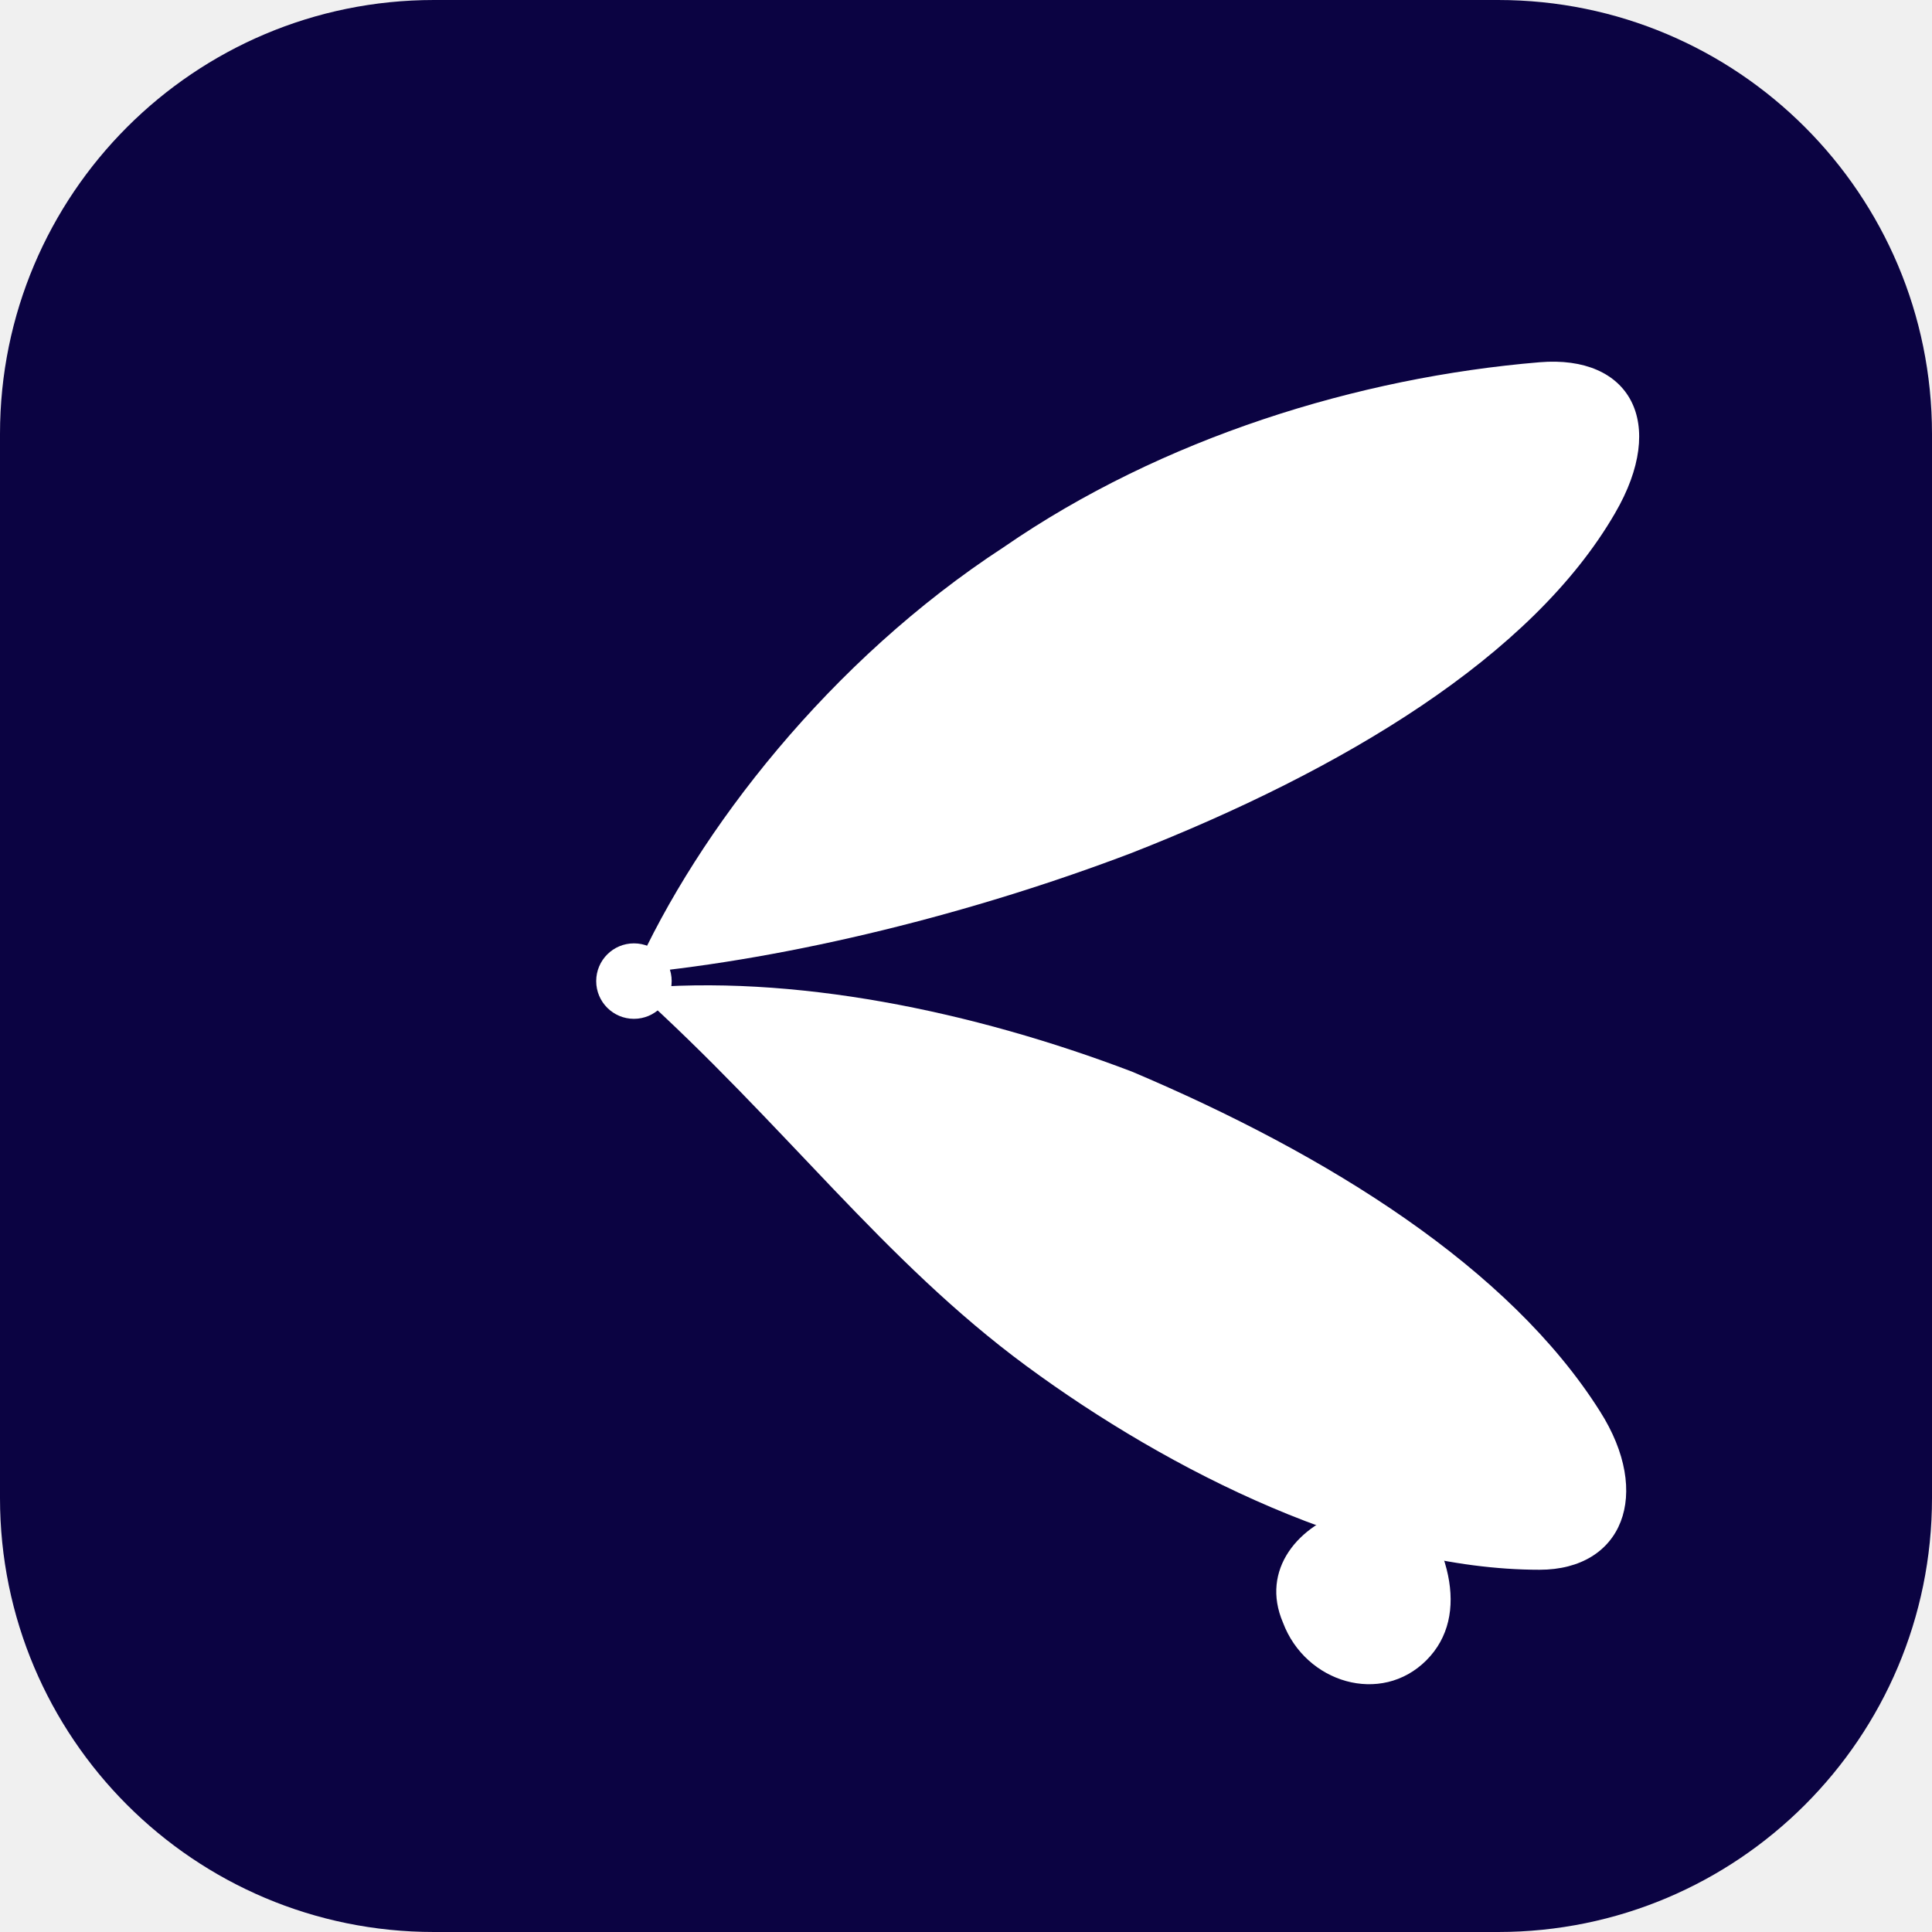
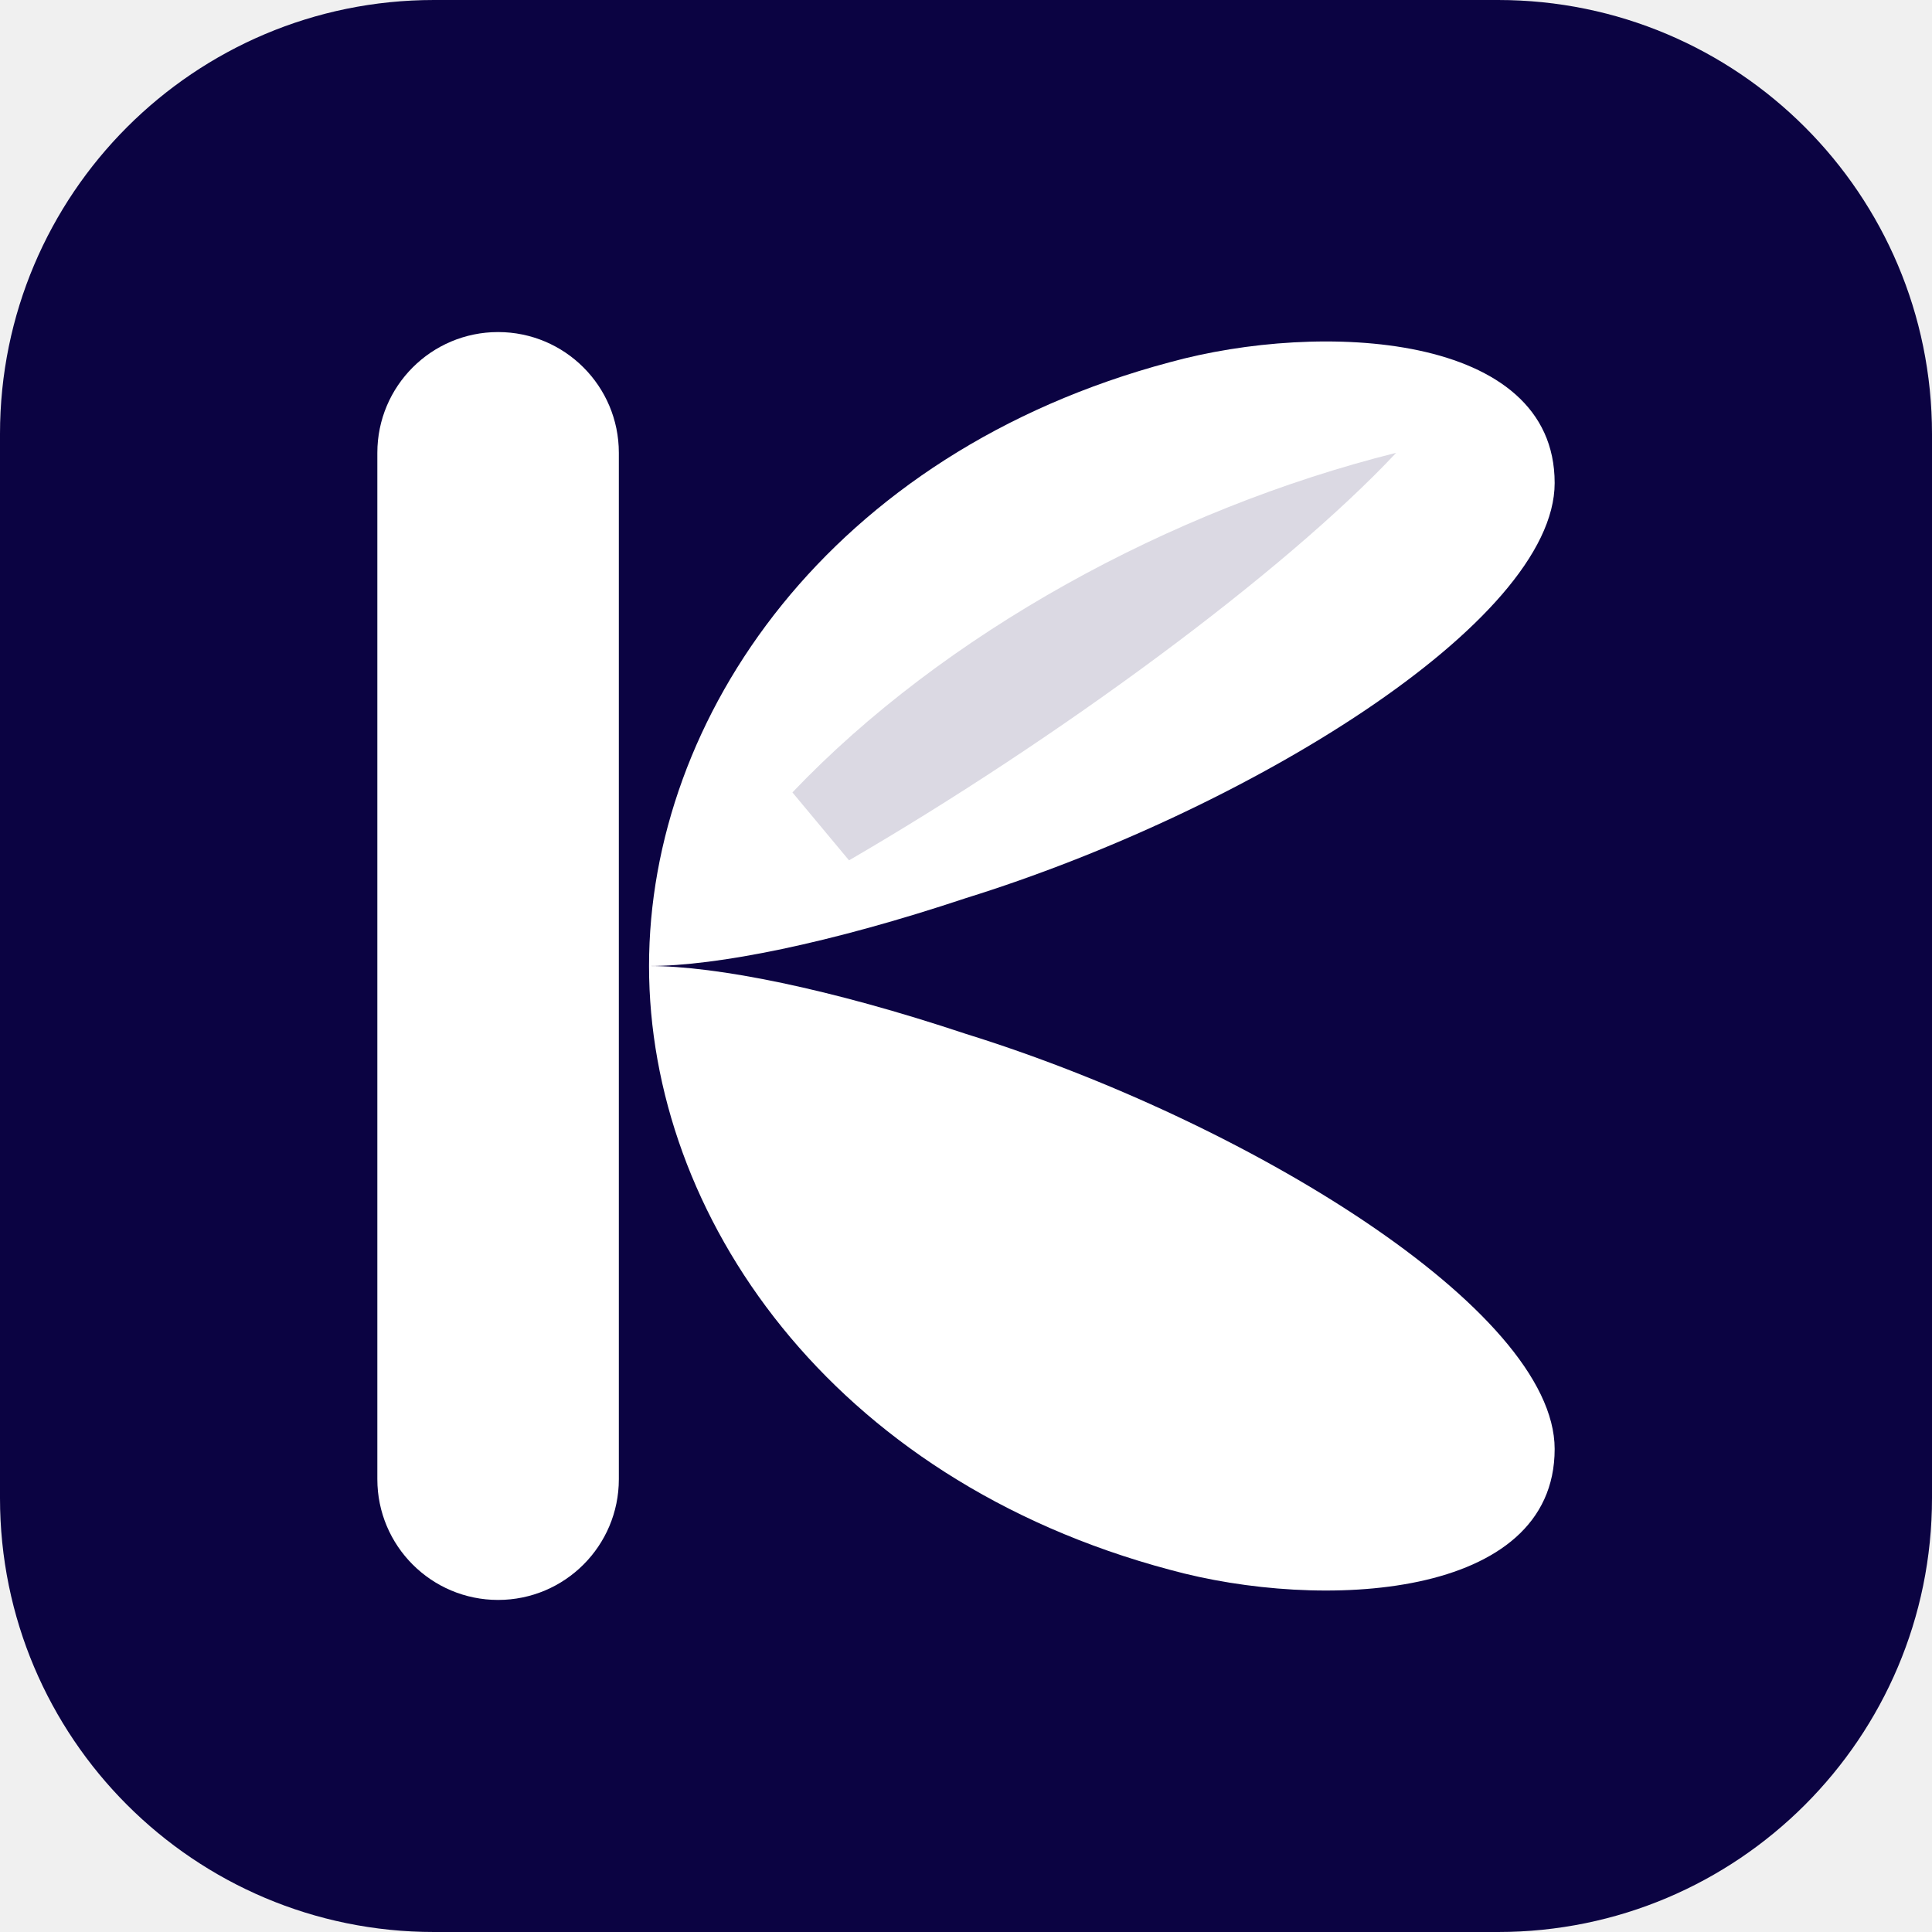
<svg xmlns="http://www.w3.org/2000/svg" viewBox="0 0 512 512">
  <rect width="512" height="512" rx="115" fill="#0b0342" />
-   <path d="M 168 258        C 185 220, 220 175, 266 145        C 308 116, 360 100, 408 96        C 432 94, 442 112, 428 136        C 406 174, 356 204, 300 226        C 258 242, 210 254, 168 258 Z" fill="#FFFFFF" />
-   <path d="M 168 262        C 210 258, 258 268, 300 284        C 352 306, 400 336, 424 374        C 438 396, 430 416, 408 416        C 362 416, 310 390, 272 362        C 234 334, 208 298, 168 262 Z" fill="#FFFFFF" />
-   <path d="M 370 392        C 384 408, 390 428, 378 440        C 366 452, 346 446, 340 430        C 334 416, 344 404, 358 400        C 364 398, 368 394, 370 392 Z" fill="#FFFFFF" />
-   <circle cx="168" cy="260" r="10" fill="#FFFFFF" />
+   <rect x="100" y="88" width="64" height="336" rx="32" fill="#FFFFFF" />
+   <path d="M 172 256        C 172 190, 220 120, 310 96        C 350 85, 412 88, 412 128        C 412 165, 330 215, 256 238        C 220 250, 190 256, 172 256 Z" fill="#FFFFFF" />
+   <path d="M 172 256        C 190 256, 220 262, 256 274        C 330 297, 412 347, 412 384        C 412 424, 350 427, 310 416        C 220 392, 172 322, 172 256 Z" fill="#FFFFFF" />
+   <path d="M 210 210        C 250 168, 310 135, 370 120        C 340 152, 280 196, 225 228 Z" fill="#0b0342" opacity="0.15" />
</svg>
